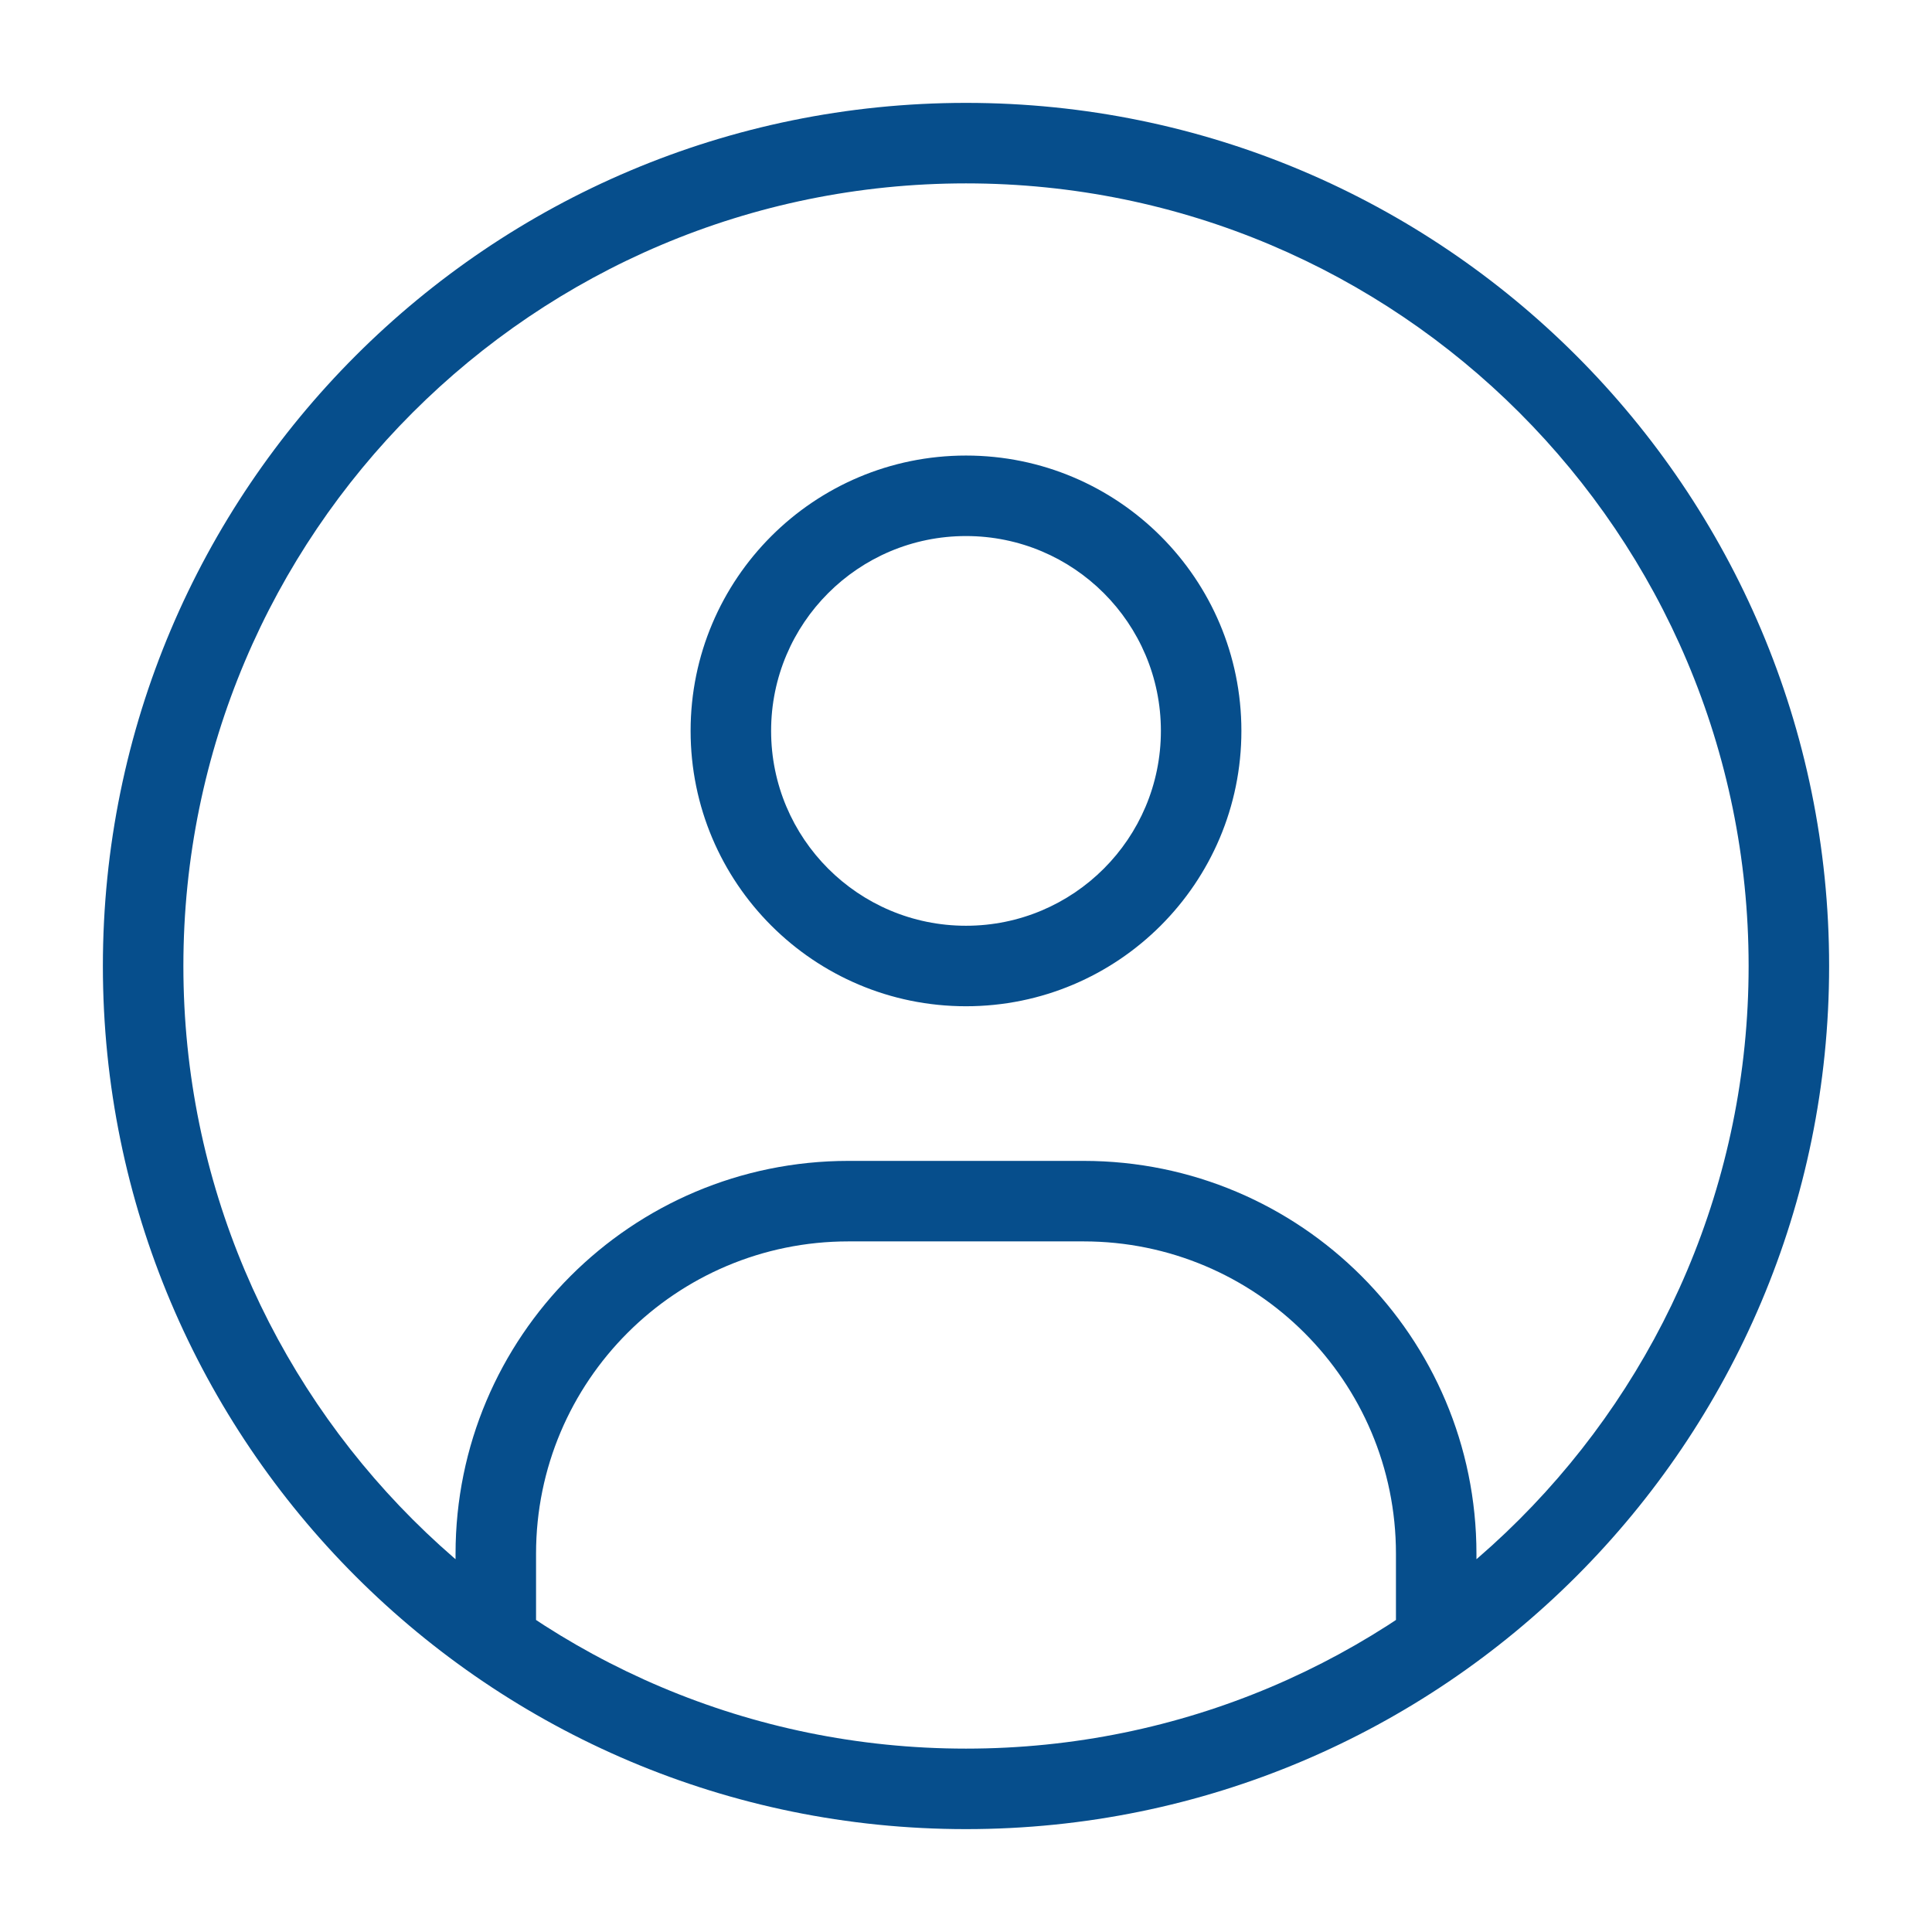
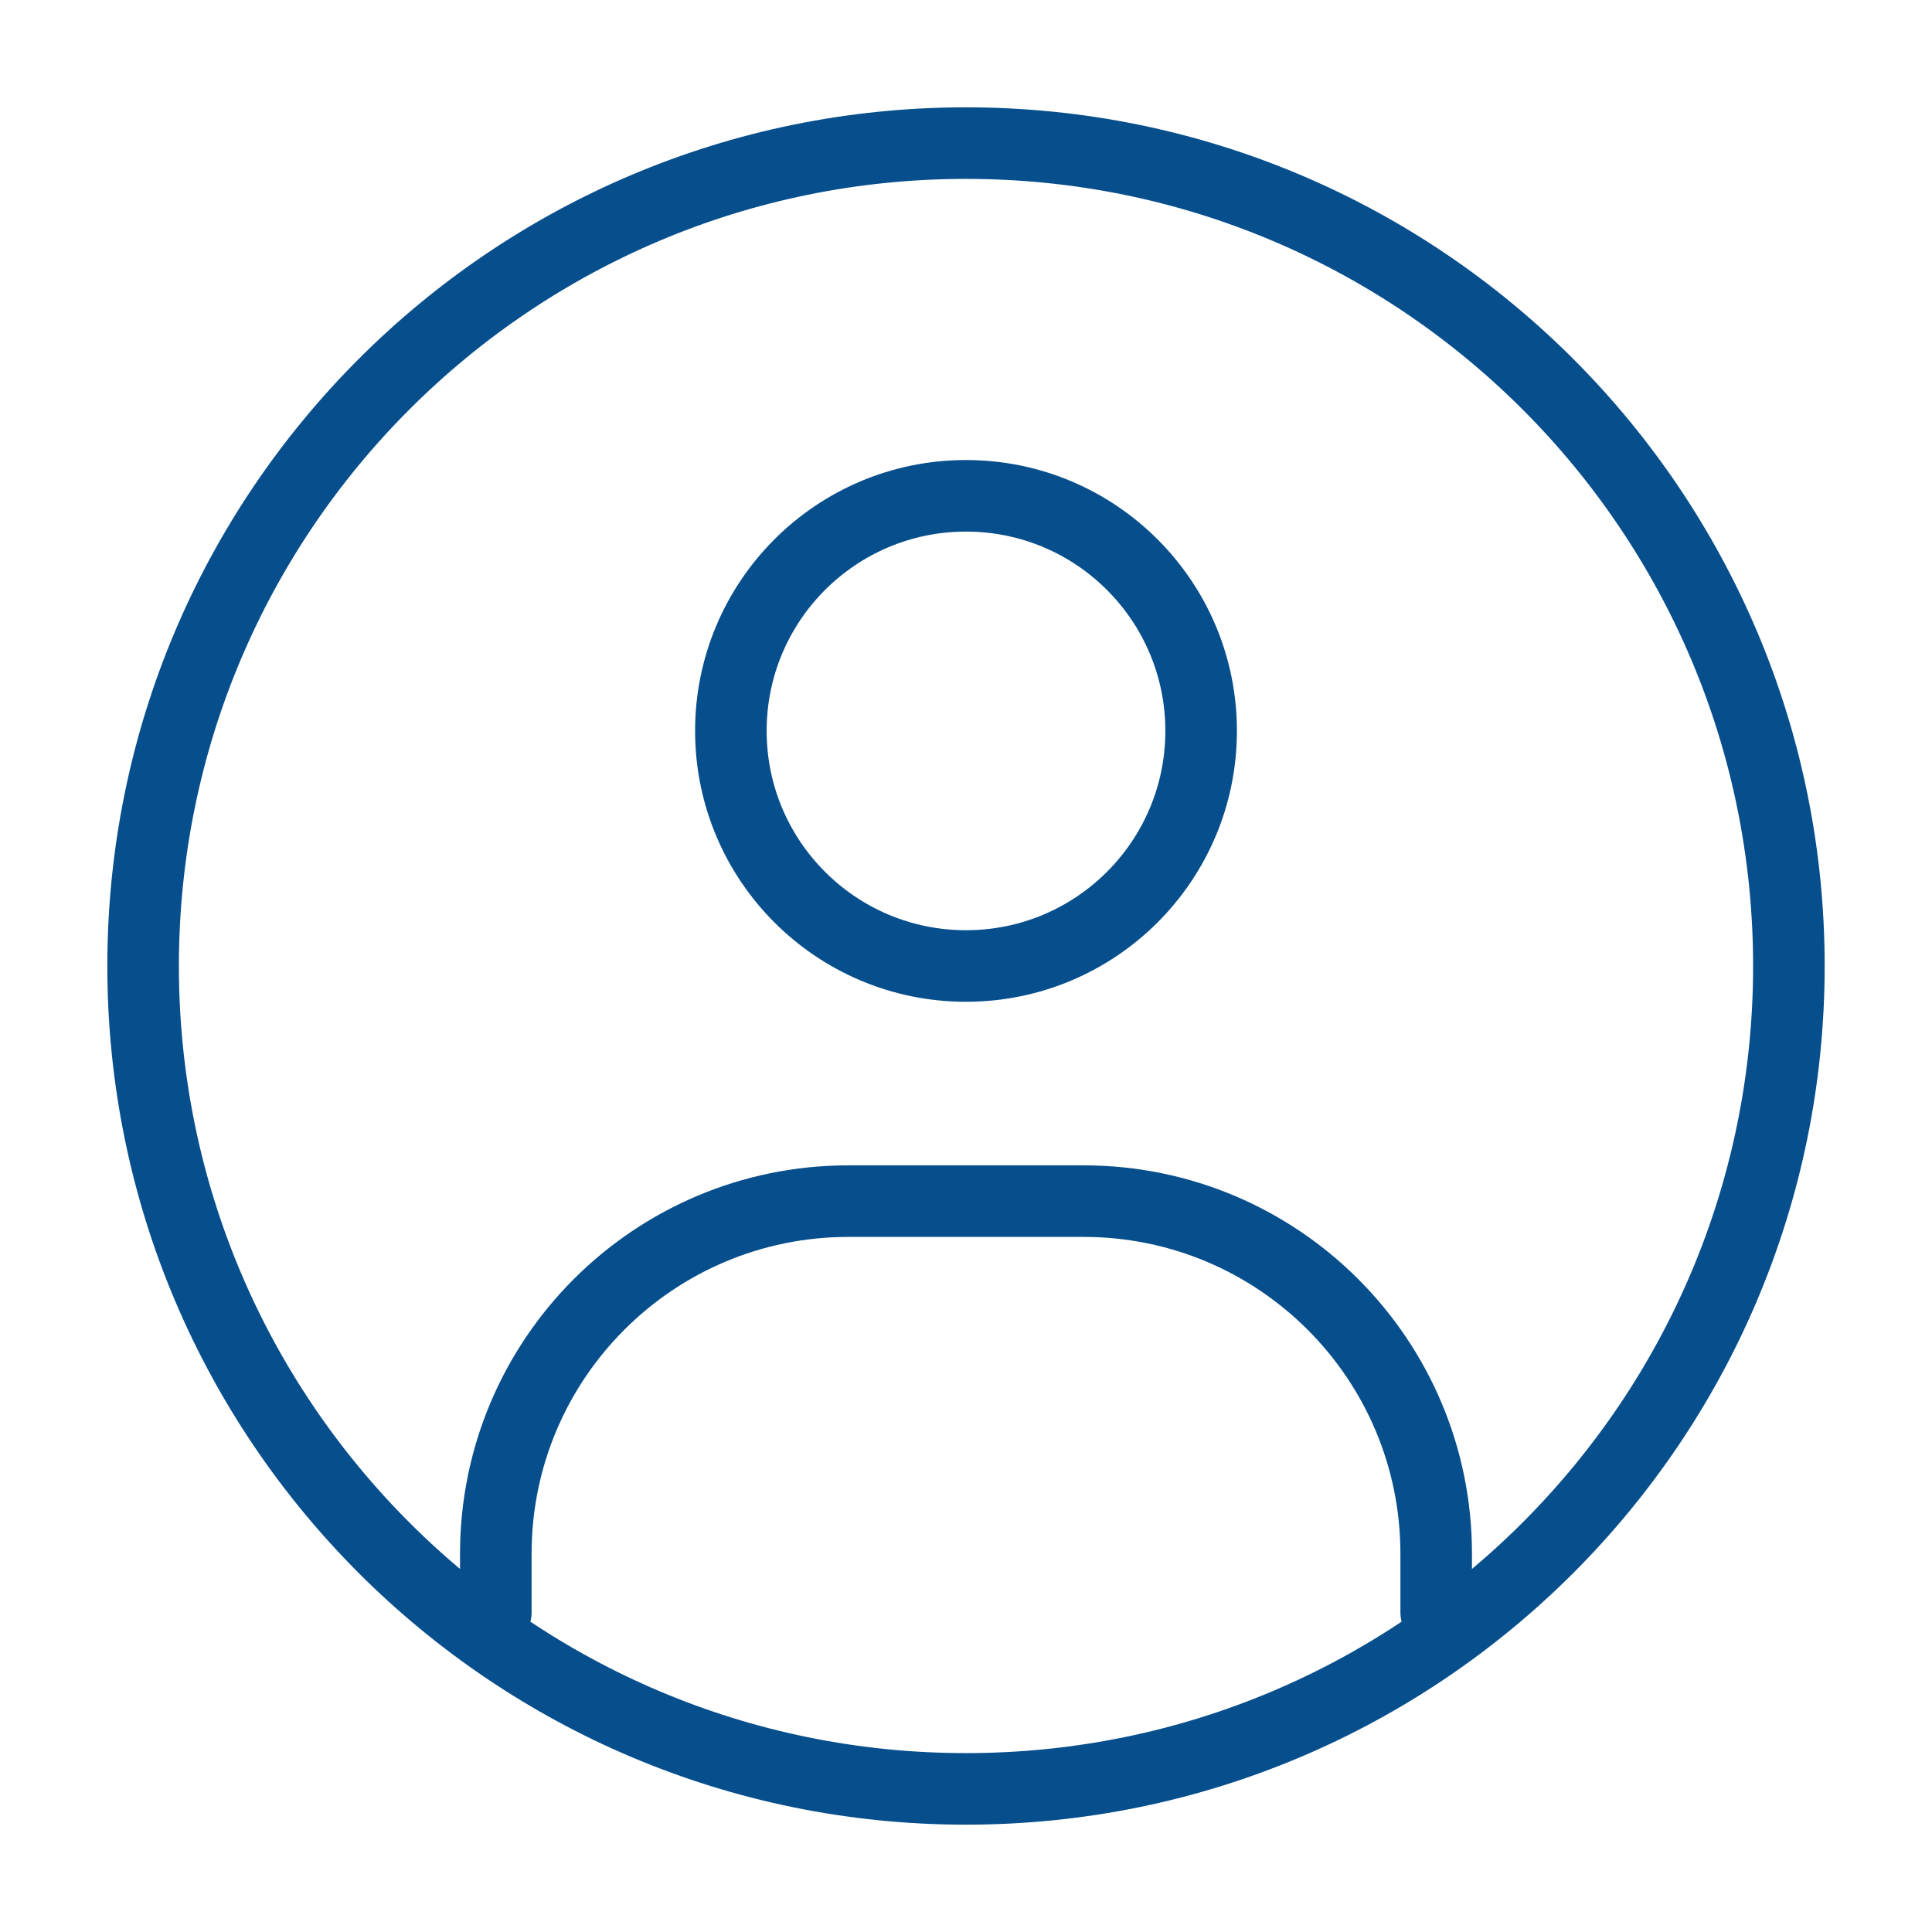
- <svg xmlns="http://www.w3.org/2000/svg" width="24" height="24" viewBox="0 0 24 24" fill="none">
-   <path d="M5.659 20.032V20.532H6.659V20.032H5.659ZM17.341 20.032V20.532H18.341V20.032H17.341ZM6.659 20.032V19.301H5.659V20.032H6.659ZM10.54 15.421H13.46V14.421H10.54V15.421ZM17.341 19.301V20.032H18.341V19.301H17.341ZM13.46 15.421C15.604 15.421 17.341 17.158 17.341 19.301H18.341C18.341 16.606 16.156 14.421 13.46 14.421V15.421ZM6.659 19.301C6.659 17.158 8.396 15.421 10.54 15.421V14.421C7.844 14.421 5.659 16.606 5.659 19.301H6.659ZM12 5.659C10.111 5.659 8.579 7.19 8.579 9.079H9.579C9.579 7.743 10.663 6.659 12 6.659V5.659ZM15.421 9.079C15.421 7.19 13.889 5.659 12 5.659V6.659C13.337 6.659 14.421 7.743 14.421 9.079H15.421ZM12 12.5C13.889 12.5 15.421 10.969 15.421 9.079H14.421C14.421 10.416 13.337 11.5 12 11.5V12.5ZM12 11.5C10.663 11.5 9.579 10.416 9.579 9.079H8.579C8.579 10.969 10.111 12.5 12 12.5V11.5ZM12 21.722C6.631 21.722 2.278 17.369 2.278 12H1.278C1.278 17.922 6.078 22.722 12 22.722V21.722ZM21.722 12C21.722 17.369 17.369 21.722 12 21.722V22.722C17.922 22.722 22.722 17.922 22.722 12H21.722ZM12 2.278C17.369 2.278 21.722 6.631 21.722 12H22.722C22.722 6.078 17.922 1.278 12 1.278V2.278ZM12 1.278C6.078 1.278 1.278 6.078 1.278 12H2.278C2.278 6.631 6.631 2.278 12 2.278V1.278Z" fill="#064E8C" />
+ <svg xmlns="http://www.w3.org/2000/svg" width="27" height="27" viewBox="0 0 27 27" fill="none">
+   <path d="M6.929 22.536V21.714C6.929 18.992 9.135 16.786 11.857 16.786H15.143C17.865 16.786 20.071 18.992 20.071 21.714V22.536M13.5 6.929C11.685 6.929 10.214 8.4 10.214 10.214C10.214 12.029 11.685 13.5 13.5 13.5C15.315 13.5 16.786 12.029 16.786 10.214C16.786 8.4 15.315 6.929 13.5 6.929ZM13.5 25C7.149 25 2 19.851 2 13.5C2 7.149 7.149 2 13.5 2C19.851 2 25 7.149 25 13.5C25 19.851 19.851 25 13.5 25Z" stroke="#064E8C" stroke-linecap="round" />
</svg>
